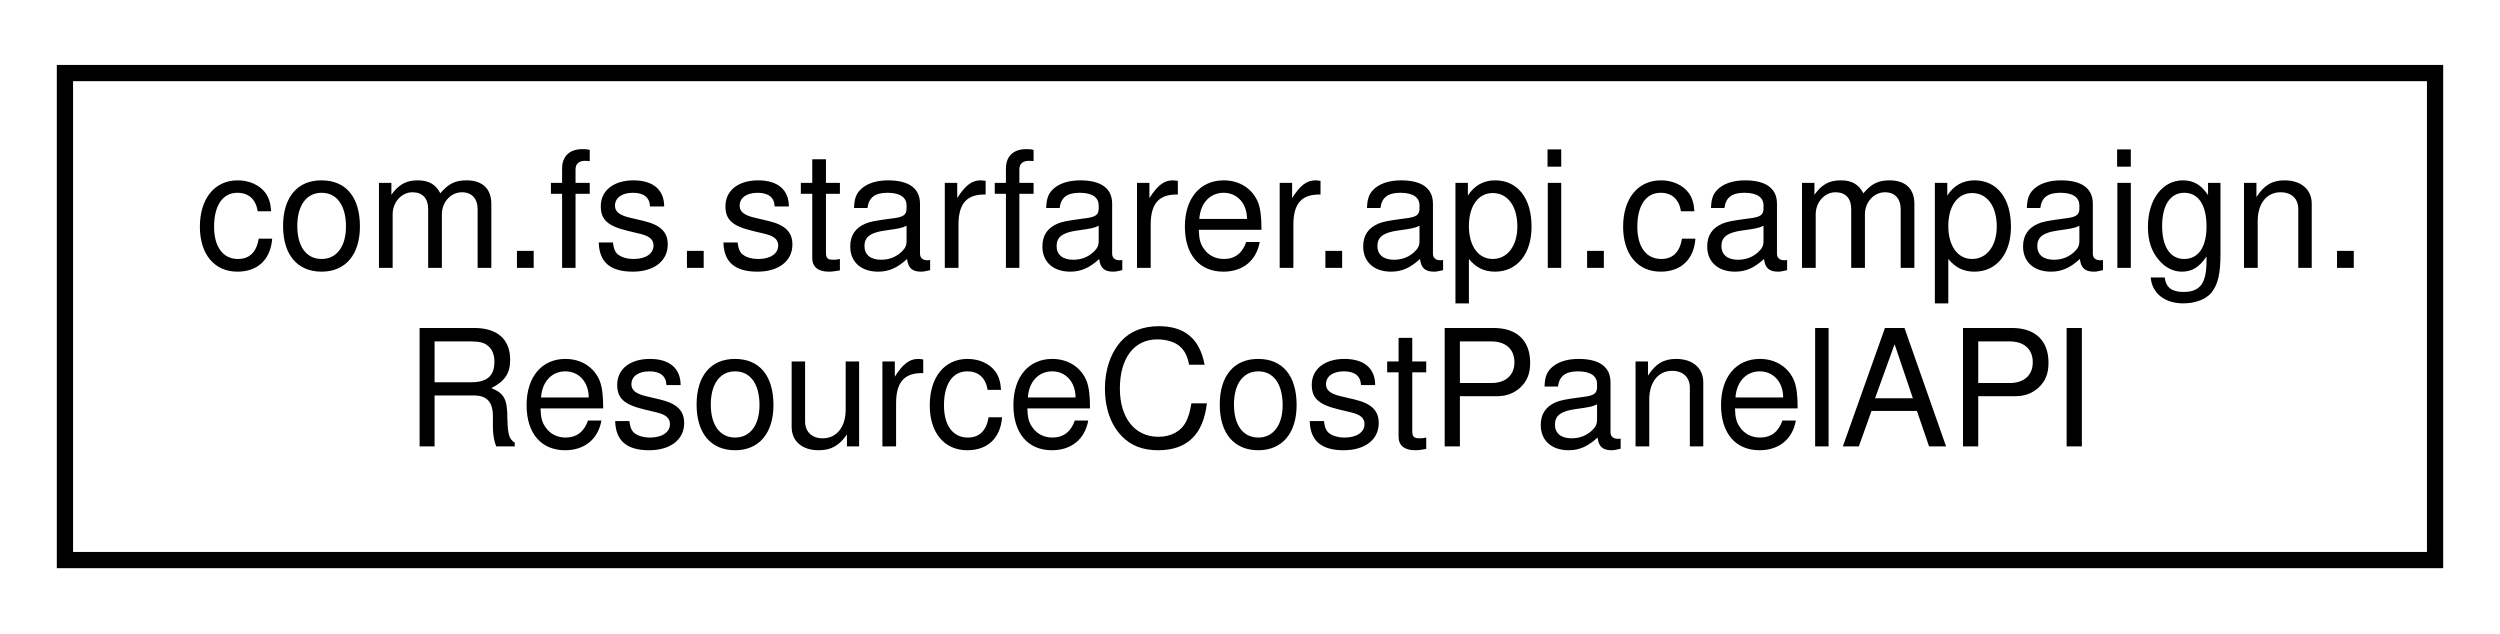
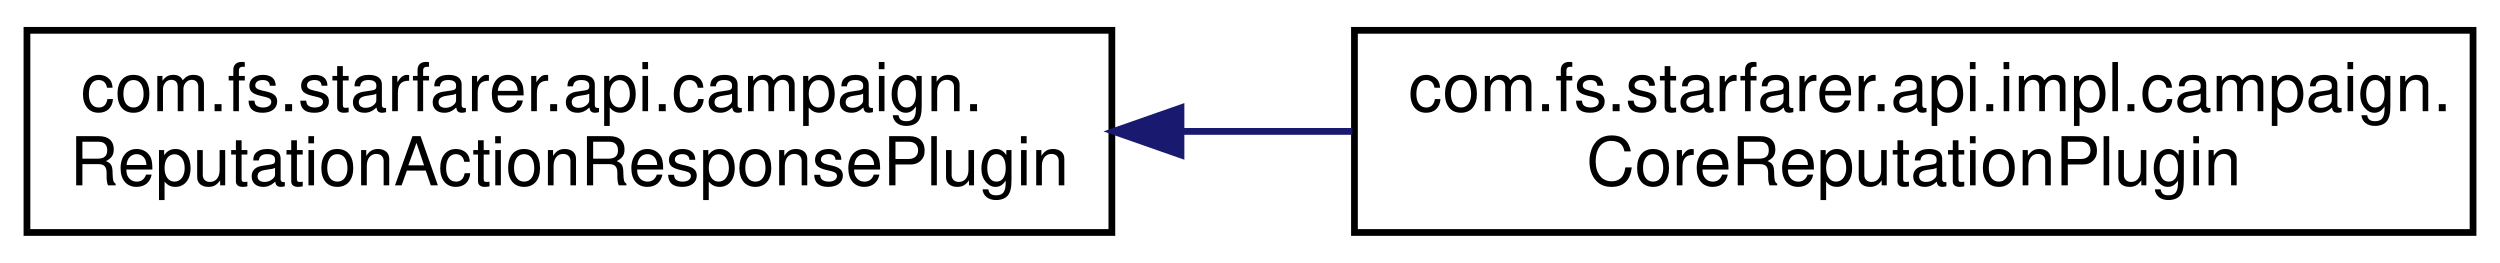
- <svg xmlns="http://www.w3.org/2000/svg" xmlns:xlink="http://www.w3.org/1999/xlink" width="154pt" height="39pt" viewBox="0.00 0.00 154.00 39.00">
+ <svg xmlns="http://www.w3.org/2000/svg" xmlns:xlink="http://www.w3.org/1999/xlink" width="371pt" height="39pt" viewBox="0.00 0.00 371.00 39.00">
  <g id="graph0" class="graph" transform="scale(1 1) rotate(0) translate(4 35)">
    <g id="node1" class="node">
      <g id="a_node1">
-         <a xlink:href="interfacecom_1_1fs_1_1starfarer_1_1api_1_1campaign_1_1ResourceCostPanelAPI.html" target="_top" xlink:title=" ">
-           <polygon fill="none" stroke="black" points="0,-0.5 0,-30.5 146,-30.5 146,-0.5 0,-0.5" />
+         <a xlink:href="interfacecom_1_1fs_1_1starfarer_1_1api_1_1campaign_1_1ReputationActionResponsePlugin.html" target="_top" xlink:title=" ">
+           <polygon fill="none" stroke="black" points="0,-0.5 0,-30.5 161,-30.5 161,-0.5 0,-0.5" />
          <text text-anchor="start" x="8" y="-18.5" font-family="Helvetica,sans-Serif" font-size="10.00">com.fs.starfarer.api.campaign.</text>
-           <text text-anchor="middle" x="73" y="-7.5" font-family="Helvetica,sans-Serif" font-size="10.00">ResourceCostPanelAPI</text>
+           <text text-anchor="middle" x="80.5" y="-7.5" font-family="Helvetica,sans-Serif" font-size="10.00">ReputationActionResponsePlugin</text>
        </a>
      </g>
    </g>
+     <g id="node2" class="node">
+       <g id="a_node2">
+         <a xlink:href="classcom_1_1fs_1_1starfarer_1_1api_1_1impl_1_1campaign_1_1CoreReputationPlugin.html" target="_top" xlink:title=" ">
+           <polygon fill="none" stroke="black" points="197,-0.5 197,-30.5 363,-30.5 363,-0.5 197,-0.5" />
+           <text text-anchor="start" x="205" y="-18.5" font-family="Helvetica,sans-Serif" font-size="10.00">com.fs.starfarer.api.impl.campaign.</text>
+           <text text-anchor="middle" x="280" y="-7.5" font-family="Helvetica,sans-Serif" font-size="10.00">CoreReputationPlugin</text>
+         </a>
+       </g>
+     </g>
+     <g id="edge1" class="edge">
+       <path fill="none" stroke="midnightblue" d="M171.46,-15.5C179.86,-15.5 188.36,-15.5 196.69,-15.5" />
+       <polygon fill="midnightblue" stroke="midnightblue" points="171.26,-12 161.26,-15.5 171.26,-19 171.26,-12" />
+     </g>
  </g>
</svg>
